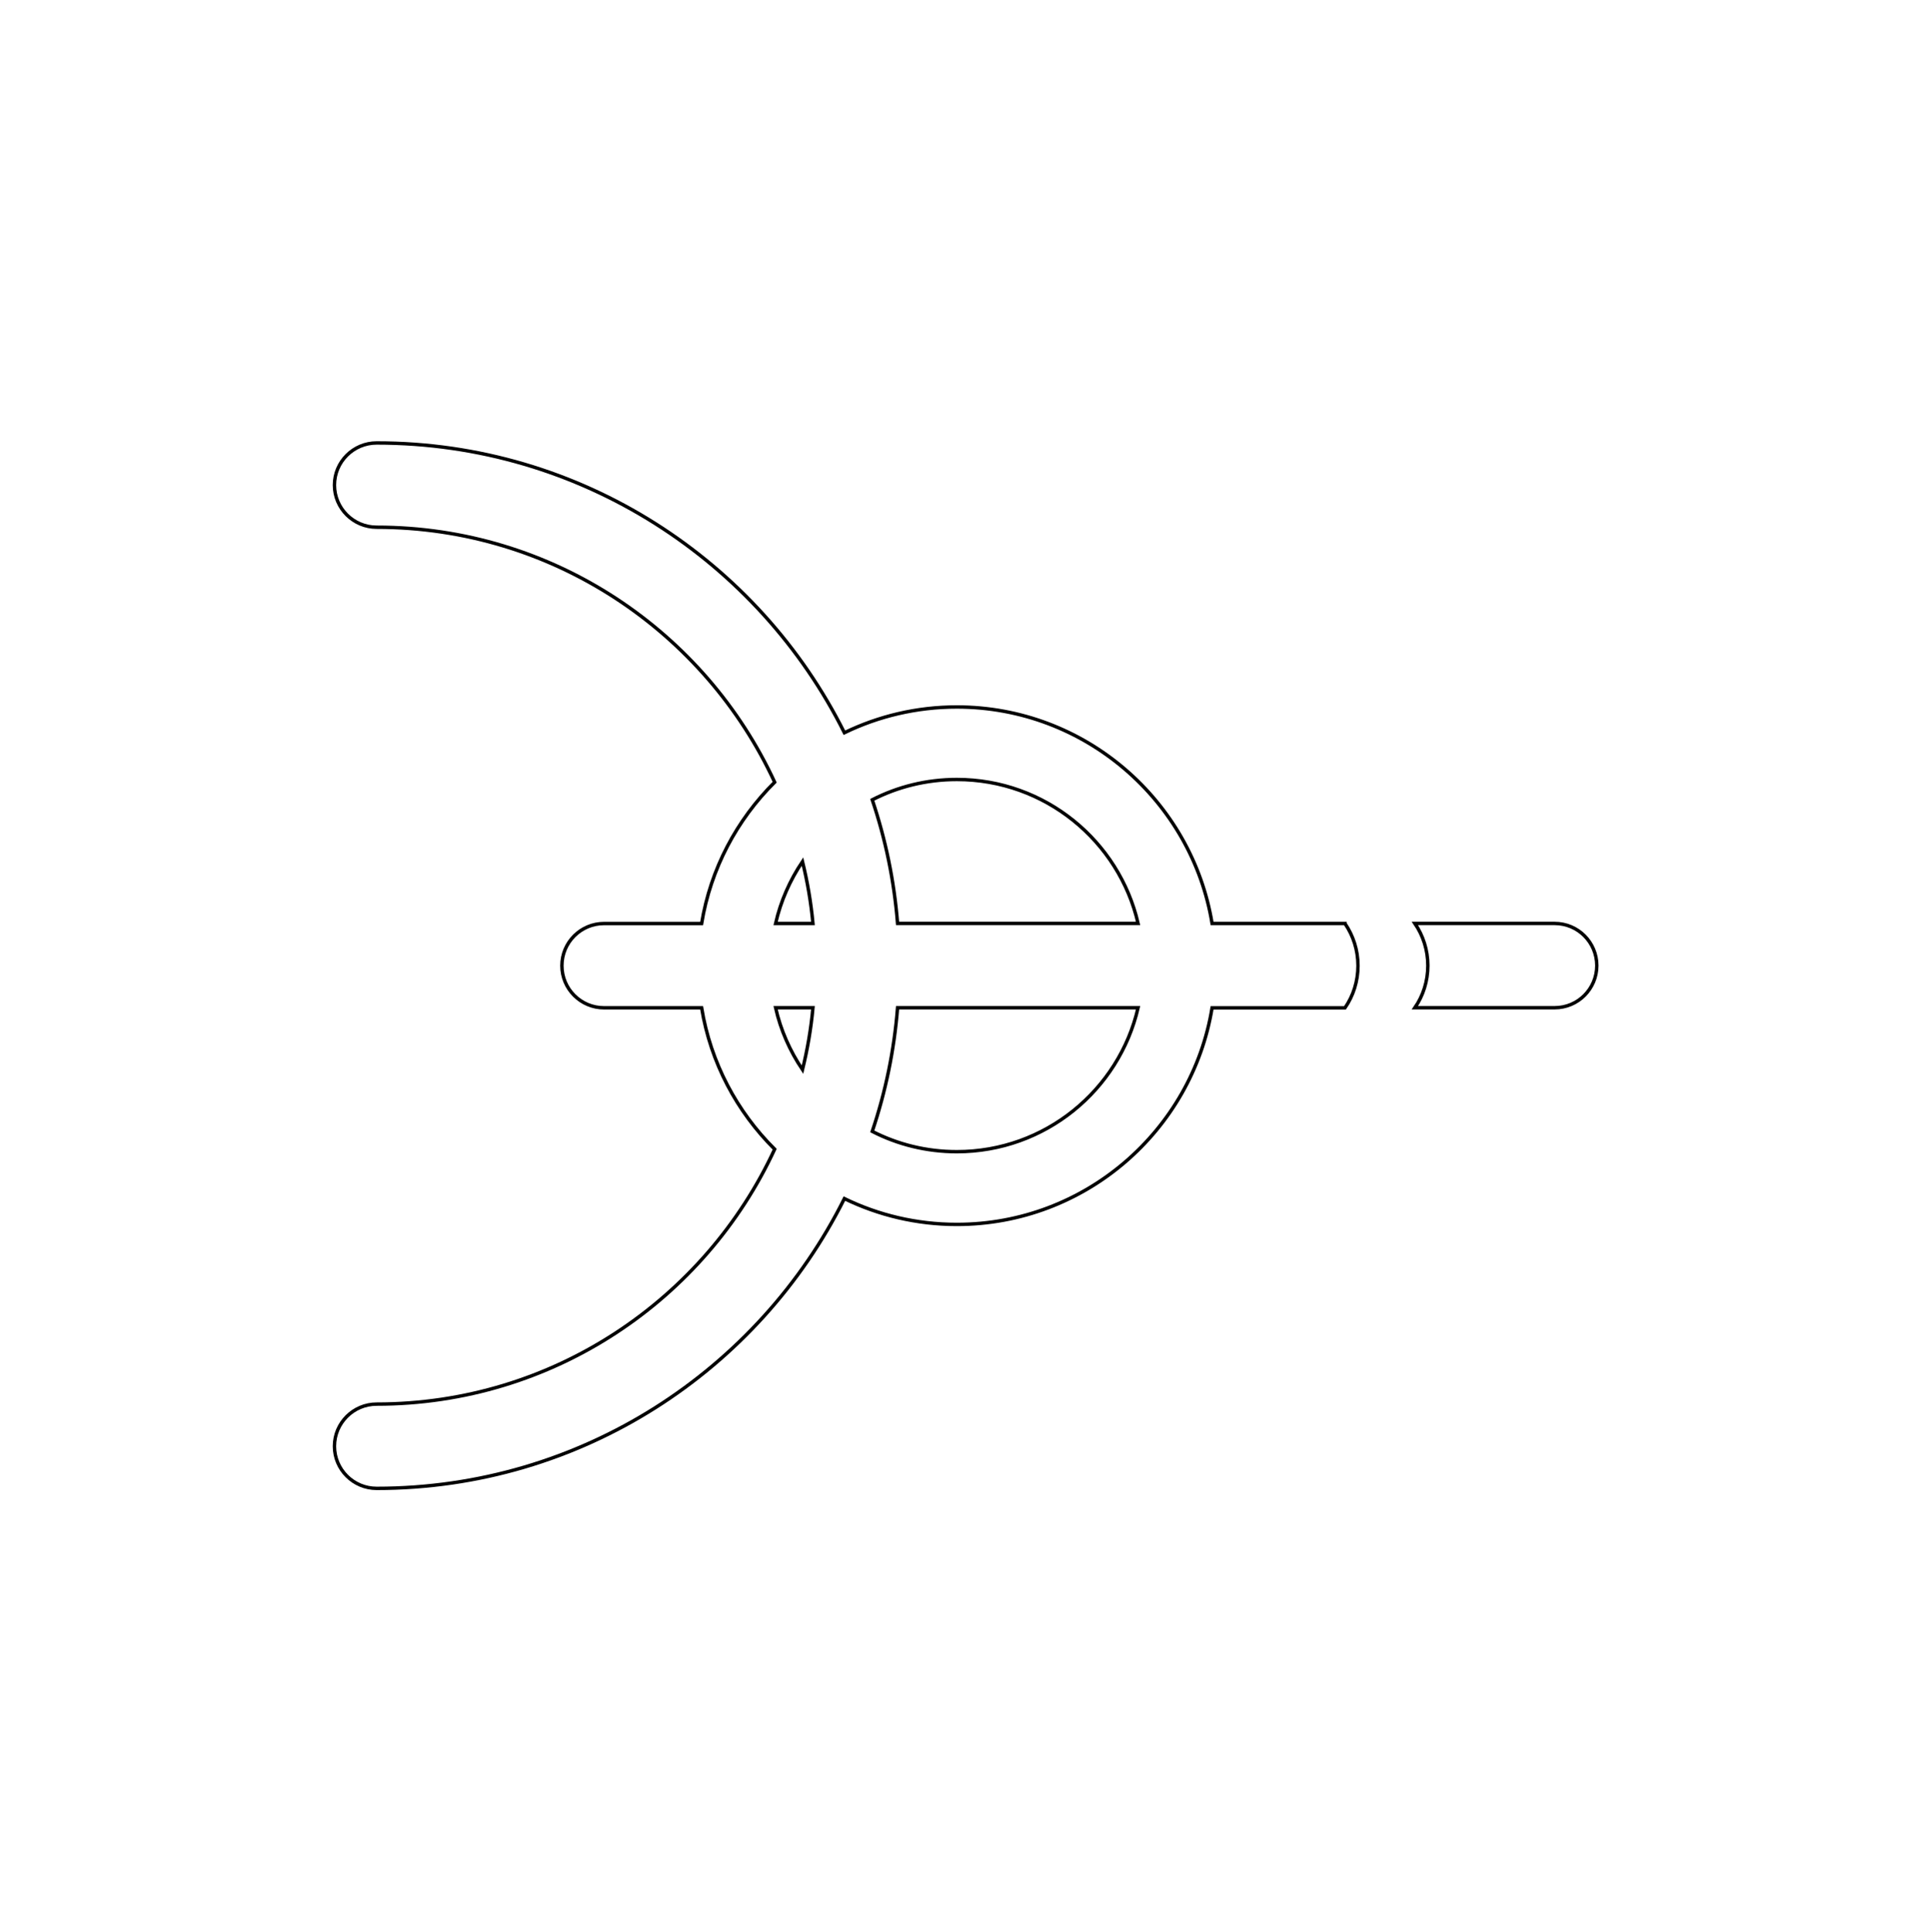
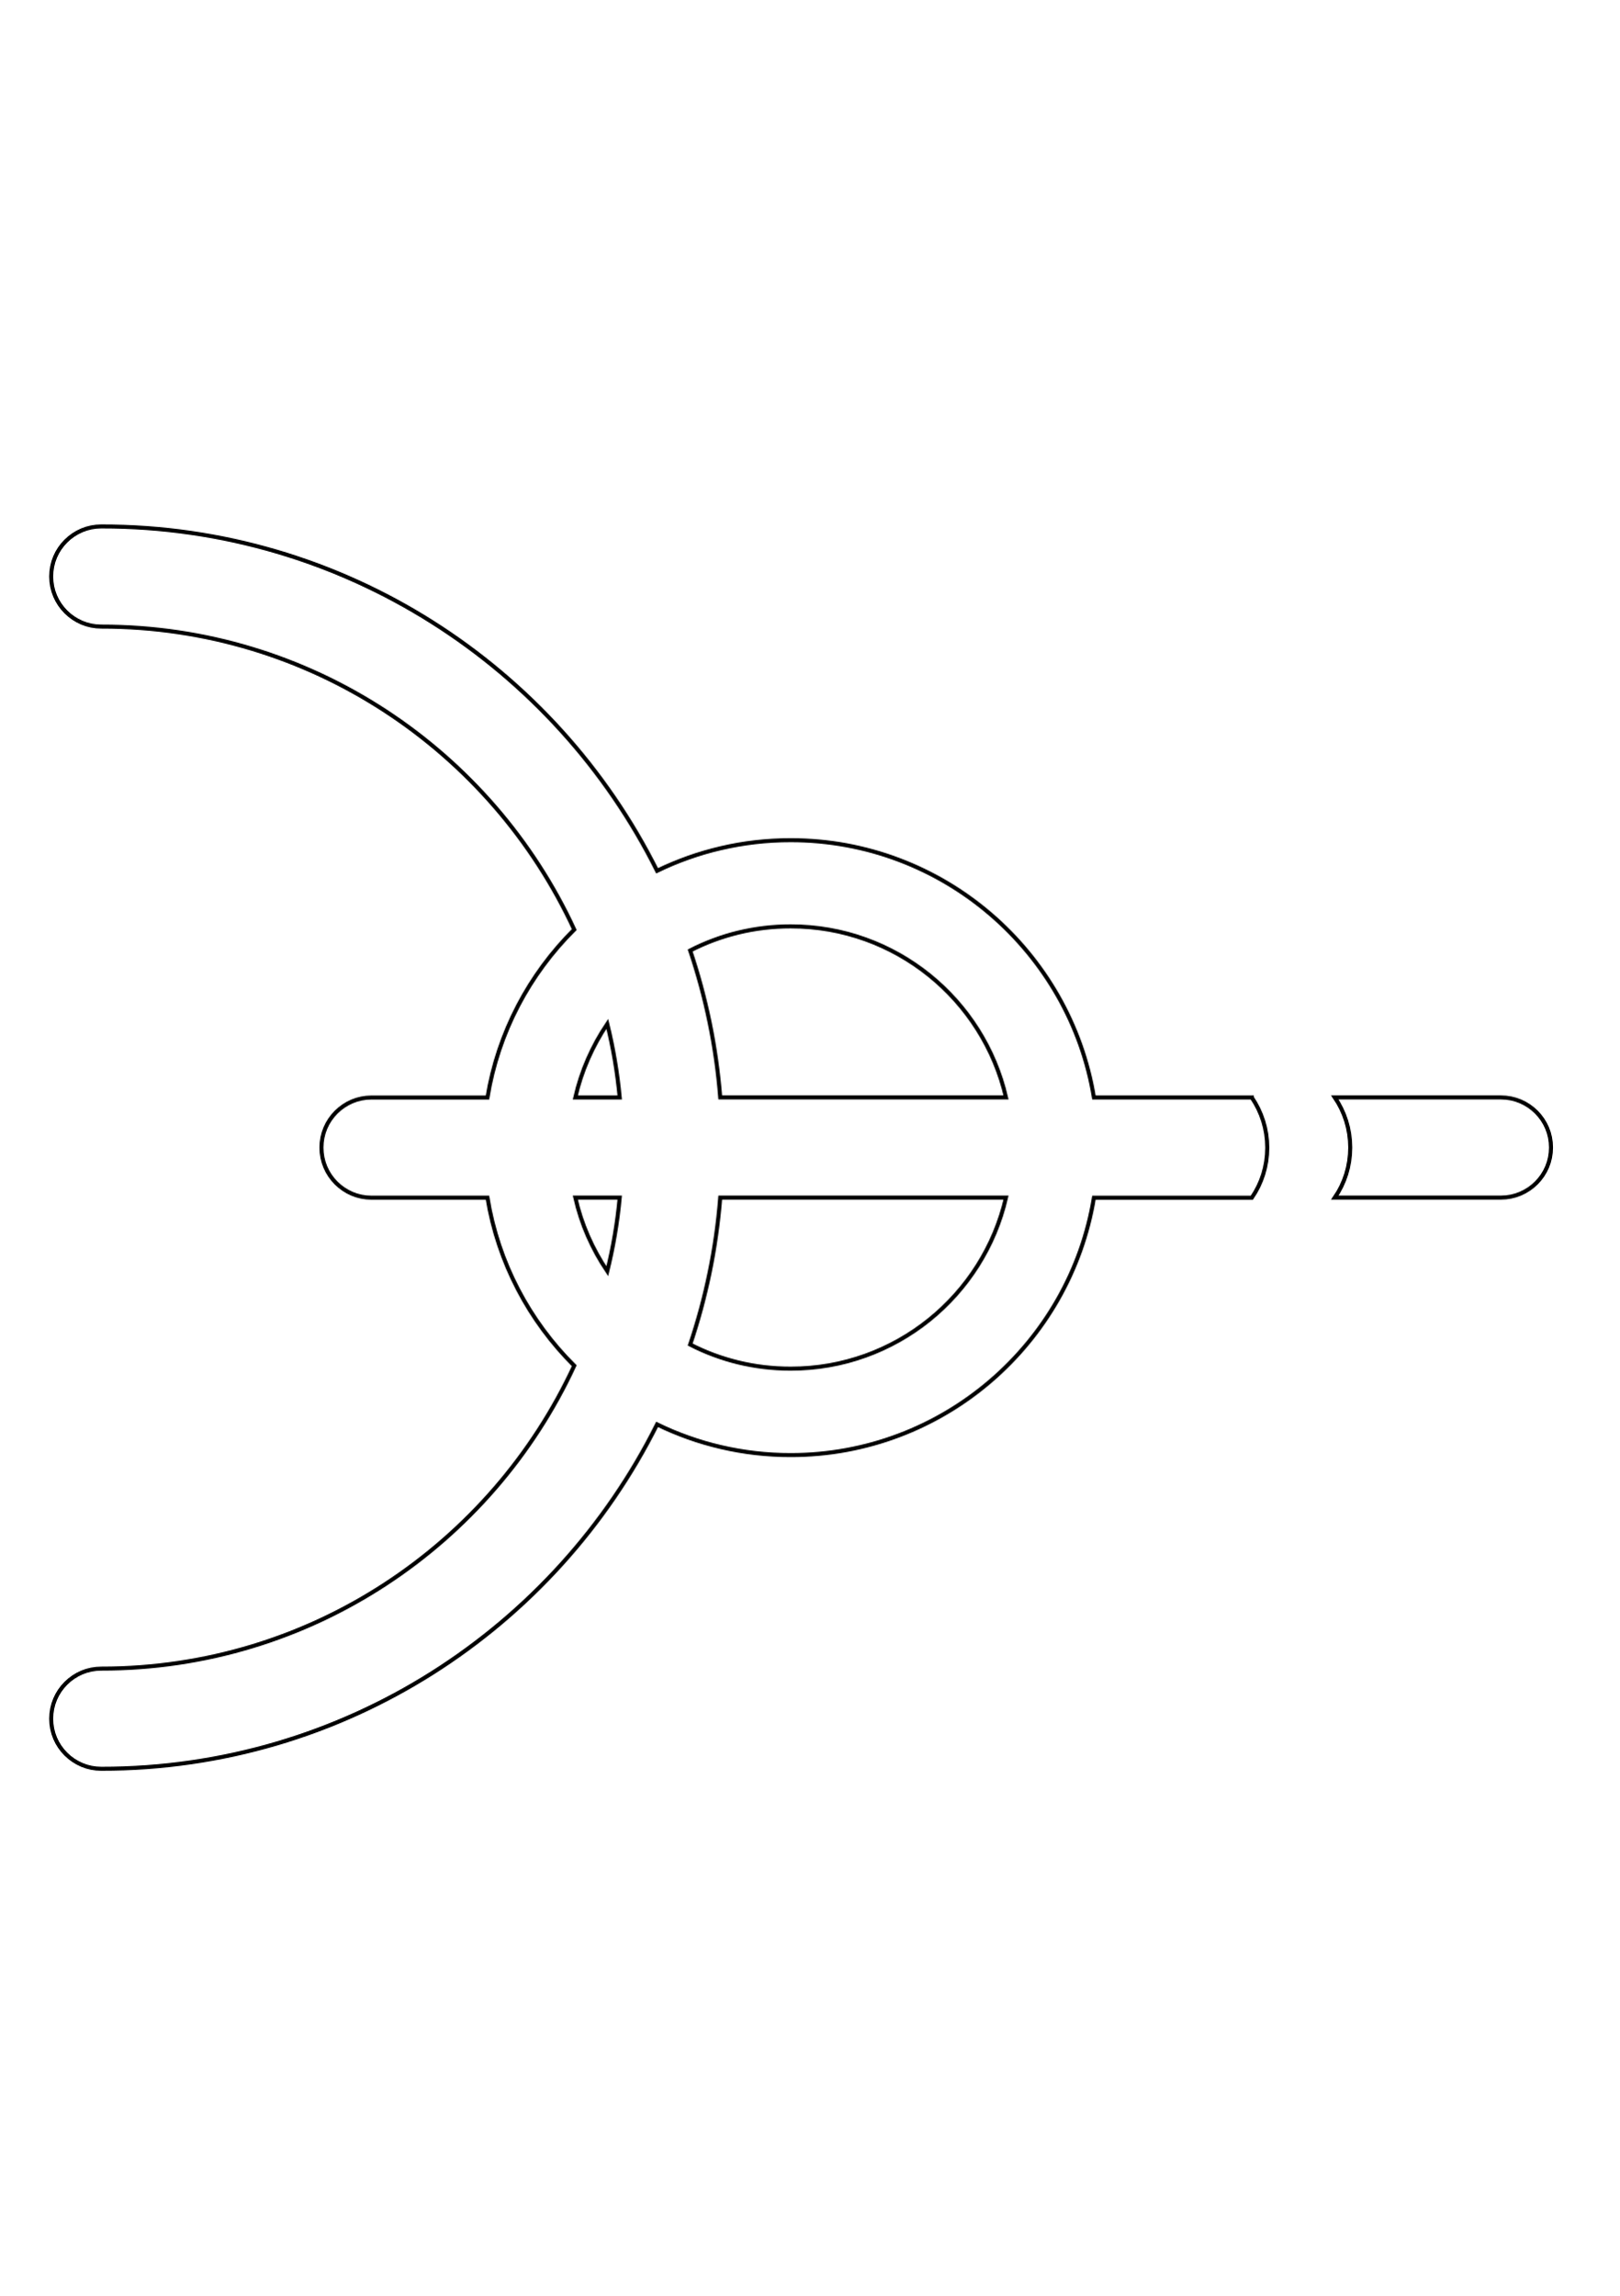
- <svg xmlns="http://www.w3.org/2000/svg" id="_레이어_1" data-name="레이어 1" viewBox="0 0 566.93 566.93">
+ <svg xmlns="http://www.w3.org/2000/svg" id="_레이어_1" data-name="레이어 1" viewBox="0 0 400.2 566.93">
  <defs>
    <style>
      .cls-1 {
        fill: none;
        stroke: #000;
        stroke-miterlimit: 10;
      }
    </style>
  </defs>
-   <path class="cls-1" d="M394.84,271.1h-39.02c-5.91-36-37.28-63.56-74.93-63.56-11.82,0-23.04,2.72-33.01,7.56-25.16-50.39-77.27-85.07-137.31-85.07-6.83,0-12.39,5.54-12.39,12.37s5.56,12.37,12.39,12.37c51.74,0,96.44,30.69,116.84,74.85-11.1,11.02-18.8,25.41-21.44,41.49h-28.65c-6.83,0-12.37,5.54-12.37,12.37s5.54,12.37,12.37,12.37h28.65c2.64,16.11,10.35,30.49,21.44,41.51-20.42,44.13-65.1,74.83-116.84,74.83-6.83,0-12.39,5.54-12.39,12.37s5.56,12.37,12.39,12.37c60.04,0,112.15-34.68,137.31-85.07,9.97,4.86,21.19,7.58,33.01,7.58,37.65,0,69.02-27.55,74.93-63.58h39.02c2.42-3.52,3.81-7.78,3.81-12.37s-1.42-8.85-3.81-12.37ZM235.58,314.01c-3.67-5.44-6.41-11.59-7.9-18.18h10.97c-.57,6.21-1.62,12.27-3.07,18.18ZM227.68,271.1c1.5-6.58,4.24-12.74,7.9-18.18,1.45,5.91,2.49,11.97,3.07,18.18h-10.97ZM280.89,228.83c25.91,0,47.62,18.05,53.21,42.26h-70.61c-1-12.59-3.54-24.76-7.43-36.3,7.43-3.81,15.88-5.96,24.83-5.96ZM280.89,338.09c-8.95,0-17.4-2.14-24.83-5.96,3.89-11.54,6.43-23.71,7.43-36.3h70.61c-5.59,24.21-27.3,42.26-53.21,42.26ZM468.76,283.46c0,6.83-5.54,12.37-12.37,12.37h-41.04c2.42-3.52,3.81-7.78,3.81-12.37s-1.42-8.85-3.81-12.37h41.04c6.83,0,12.37,5.54,12.37,12.37Z" />
+   <path class="cls-1" d="M309.3,271.1h-39.02c-5.91-36-37.28-63.56-74.93-63.56-11.82,0-23.04,2.72-33.01,7.56-25.16-50.39-77.27-85.07-137.31-85.07-6.83,0-12.39,5.54-12.39,12.37s5.56,12.37,12.39,12.37c51.74,0,96.44,30.69,116.84,74.85-11.1,11.02-18.8,25.41-21.44,41.49h-28.65c-6.83,0-12.37,5.54-12.37,12.37s5.54,12.37,12.37,12.37h28.65c2.64,16.11,10.35,30.49,21.44,41.51-20.42,44.13-65.1,74.83-116.84,74.83-6.83,0-12.39,5.54-12.39,12.37s5.56,12.37,12.39,12.37c60.04,0,112.15-34.68,137.31-85.07,9.97,4.86,21.19,7.58,33.01,7.58,37.65,0,69.02-27.55,74.93-63.58h39.02c2.42-3.52,3.81-7.78,3.81-12.37s-1.42-8.85-3.81-12.37ZM150.04,314.01c-3.67-5.44-6.41-11.59-7.9-18.18h10.97c-.57,6.21-1.62,12.27-3.07,18.18ZM142.14,271.1c1.5-6.58,4.24-12.74,7.9-18.18,1.45,5.91,2.49,11.97,3.07,18.18h-10.97ZM195.35,228.83c25.91,0,47.62,18.05,53.21,42.26h-70.61c-1-12.59-3.54-24.76-7.43-36.3,7.43-3.81,15.88-5.96,24.83-5.96ZM195.35,338.09c-8.95,0-17.4-2.14-24.83-5.96,3.89-11.54,6.43-23.71,7.43-36.3h70.61c-5.59,24.21-27.3,42.26-53.21,42.26ZM383.21,283.46c0,6.83-5.54,12.37-12.37,12.37h-41.04c2.42-3.52,3.81-7.78,3.81-12.37s-1.42-8.85-3.81-12.37h41.04c6.83,0,12.37,5.54,12.37,12.37Z" />
</svg>
